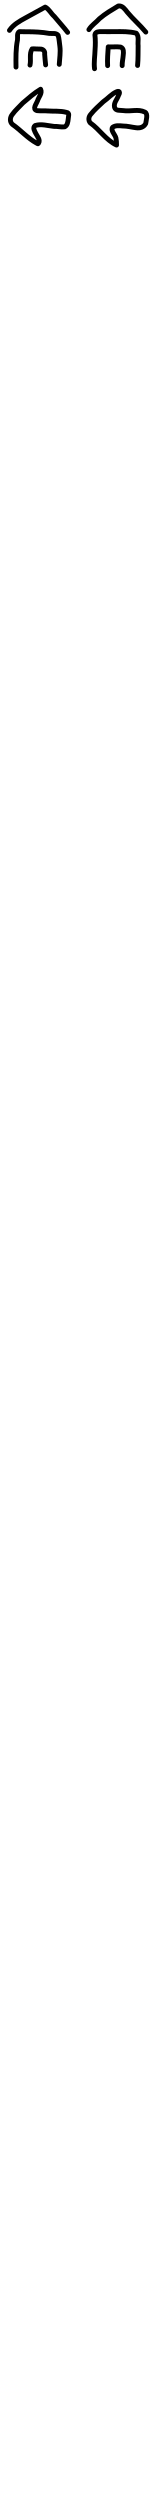
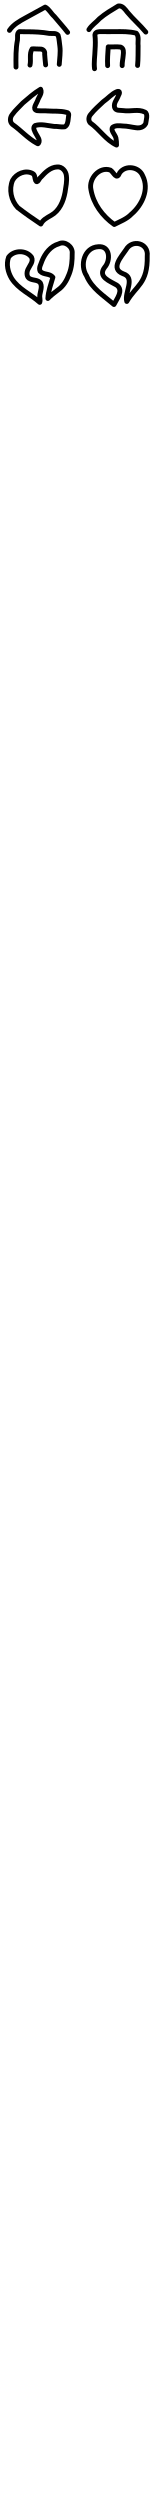
<svg xmlns="http://www.w3.org/2000/svg" width="64" height="1024" viewBox="0 0 64 1024" version="1.1" id="svg1">
  <defs id="defs1" />
  <g id="layer1">
    <g id="g9" style="stroke-linejoin:round;stroke-width:2;stroke-dasharray:none">
      <path style="fill:none;stroke:#000000;stroke-width:2;stroke-linecap:round;stroke-linejoin:round;stroke-dasharray:none" d="M 6.553,27.477 C 6.517,23.76 6.43,20.008 7.162,16.345 7.33,15.224 6.791,13.653 7.932,12.946 c 1.039,-0.005 2.1,0.126 3.163,0.057 3.039,0.023 6.104,0.133 9.093,0.687 1.209,0.13 2.736,-0.313 3.624,0.761 0.443,1.435 0.475,3.024 0.711,4.524 0.328,2.465 -0.126,4.922 -0.248,7.383" id="path2" />
      <path style="fill:none;stroke:#000000;stroke-width:2;stroke-linecap:round;stroke-linejoin:round;stroke-dasharray:none" d="m 3.872,12.435 c 1.581,-2.34 4.1,-3.75 6.518,-5.074 2.69,-1.514 5.417,-2.964 8.121,-4.453 1.618,0.844 2.377,2.649 3.728,3.814 1.718,2.111 3.964,4.529 5.461,6.532" id="path3" />
      <path style="fill:none;stroke:#000000;stroke-width:2;stroke-linecap:round;stroke-linejoin:round;stroke-dasharray:none" d="m 12.286,26.657 c 0.509,-2.177 -0.385,-4.639 0.871,-6.632 0.93,-0.077 2.263,0.12 3.356,0.075 1.108,-0.056 2.004,0.905 1.768,2.008 0.078,1.496 0.271,2.983 0.408,4.475" id="path4" />
    </g>
    <path style="fill:none;stroke:#000000;stroke-width:2;stroke-linecap:round;stroke-linejoin:round;stroke-dasharray:none" d="m 38.72,28.147 c -0.315,-2.598 0.146,-5.189 0.218,-7.785 0.147,-2.025 0.169,-4.064 -0.058,-6.081 0.107,-1.352 1.772,-1.373 2.793,-1.325 1.776,0.078 3.545,-0.031 5.323,0.003 2.949,-0.028 5.949,-0.104 8.827,0.644 1.248,1.408 0.536,3.39 0.751,5.07 -0.07,2.715 0.056,5.44 -0.226,8.146" id="path10" />
    <path style="fill:none;stroke:#000000;stroke-width:2;stroke-linecap:round;stroke-linejoin:round;stroke-dasharray:none" d="m 44.082,26.881 c -0.15,-2.566 0.097,-5.131 0.256,-7.69 1.681,0.124 3.386,-0.137 5.054,0.087 1.377,0.48 1.227,2.178 1.077,3.342 -0.09,1.425 -0.469,2.829 -0.429,4.261" id="path11" />
    <path style="fill:none;stroke:#000000;stroke-width:2;stroke-linecap:round;stroke-linejoin:round;stroke-dasharray:none" d="m 36.412,12.137 c 1.078,-1.808 2.946,-2.92 4.316,-4.474 2.358,-2.036 5.06,-3.611 7.719,-5.212 1.711,-0.258 2.785,1.375 3.695,2.545 2.361,2.865 5.216,5.278 7.575,8.145" id="path12" />
    <path style="fill:none;stroke:#000000;stroke-width:2;stroke-linecap:round;stroke-linejoin:round;stroke-dasharray:none" d="M 15.051,58.651 C 11.336,56.633 8.542,53.363 5.105,50.956 3.88,49.893 4.084,47.994 5.074,46.847 c 1.221,-1.73 2.867,-3.102 4.277,-4.664 2.34,-1.987 4.631,-4.068 7.284,-5.638 0.791,1.661 -0.804,3.178 -1.252,4.712 -0.426,1.247 -2.362,3.505 -0.2,4.063 1.417,0.158 2.852,-0.008 4.277,0.124 2.558,0.202 5.182,-0.104 7.685,0.567 1.625,0.193 0.788,1.695 0.793,2.778 -0.129,1.14 -0.315,2.58 -1.443,3.163 -1.448,0.195 -2.921,-0.251 -4.395,-0.181 -2.542,-0.267 -5.169,-1.131 -7.698,-0.356 -1.198,0.851 -0.148,2.447 0.357,3.428 0.58,1.139 1.897,2.571 0.989,3.866 -0.17,0.451 -0.465,-0.034 -0.698,-0.059 z" id="path13" />
    <path style="fill:none;stroke:#000000;stroke-width:2;stroke-linecap:round;stroke-linejoin:round;stroke-dasharray:none" d="m 47.735,59.416 c -4.364,-2.029 -6.909,-6.385 -10.774,-9.089 -0.874,-1.016 -0.667,-2.544 0.202,-3.489 1.515,-1.918 3.458,-3.585 5.137,-5.18 1.922,-1.304 3.422,-3.252 5.616,-4.134 1.432,-0.494 1.086,0.846 0.587,1.637 -0.613,1.731 -2.013,2.96 -1.578,4.823 0.433,1.55 2.302,1.114 3.604,1.32 2.972,0.47 6.085,-0.767 8.824,0.612 1.406,0.702 0.447,3.525 0.33,4.682 -0.796,1.548 -2.391,1.956 -3.952,1.727 -1.804,-0.204 -3.574,-0.723 -5.398,-0.713 -1.374,-0.116 -2.967,-0.347 -4.161,0.5 -1.045,1.215 0.987,3.053 1.302,4.361 0.192,0.968 0.291,1.957 0.262,2.945 z" id="path15" />
+     <path style="fill:none;stroke:#000000;stroke-width:2;stroke-linecap:round;stroke-linejoin:round;paint-order:stroke fill markers" d="M 16.727,91.769 C 13.509,89.623 10.327,87.404 7.271,85.038 4.548,82.123 3.568,77.558 5.157,73.858 6.685,71.089 10.514,69.47 13.409,71.078 c 1.007,0.55 0.782,1.956 1.196,2.895 0.732,1.481 1.415,-0.956 2.137,-1.39 1.768,-1.944 3.884,-4.078 6.676,-4.203 2.005,-0.189 3.6,1.684 3.777,3.565 0.306,2.276 -0.232,4.55 -0.546,6.797 -0.674,3.682 -2.289,7.595 -5.728,9.483 -1.565,0.919 -3.397,1.807 -4.195,3.545 z" id="path1" />
+     <path style="fill:none;stroke:#000000;stroke-width:2;stroke-linecap:round;stroke-linejoin:round;paint-order:stroke fill markers" d="m 46.814,91.953 c -4.827,-3.398 -8.586,-8.468 -9.576,-14.355 -0.959,-4.377 3.468,-9.524 7.989,-7.918 1.503,1.009 2.494,4.352 3.821,1.063 2.393,-3.291 7.869,-2.481 9.384,1.241 2.821,5.462 -0.228,12.011 -4.575,15.694 -1.951,2.078 -4.619,3.012 -7.043,4.273 z" id="path6" />
+     <path style="fill:none;stroke:#000000;stroke-width:2;stroke-linecap:round;stroke-linejoin:round;paint-order:stroke fill markers" d="M 16.278,123.847 C 12.524,120.48 7.513,118.429 4.751,114.031 3.219,111.482 2.47,108.202 3.512,105.351 c 2.147,-2.987 7.289,-2.997 9.408,0.011 0.873,1.828 -0.793,3.443 -1.484,5.008 -0.596,1.278 -0.614,3.308 0.941,3.884 1.351,0.649 3.244,0.348 4.189,1.7 1.021,2.032 -0.651,4.149 -0.219,6.248 0.065,0.546 0.118,1.116 -0.069,1.645 z" id="path8" />
+     <path style="fill:none;stroke:#000000;stroke-width:2;stroke-linecap:round;stroke-linejoin:round;paint-order:stroke fill markers" d="m 19.603,122.26 c 0.145,-3 1.254,-5.824 2.066,-8.683 -1.274,-1.697 -3.897,-0.902 -5.243,-2.497 -0.673,-1.469 0.417,-2.931 0.817,-4.319 1.257,-3.032 3.517,-5.975 6.815,-6.871 2.518,-1.357 5.823,1.132 5.51,3.897 0.035,2.863 -0.183,5.769 -1.244,8.459 -0.942,2.524 -2.34,5.011 -4.621,6.549 -1.407,1.104 -2.864,2.162 -4.1,3.464 z" id="path9" />
+     <path style="fill:none;stroke:#000000;stroke-width:2;stroke-linecap:round;stroke-linejoin:round;paint-order:stroke fill markers" d="m 46.685,124.734 c -4.119,-3.555 -9.058,-6.544 -11.247,-11.793 -2.855,-4.304 -0.924,-11.589 4.793,-11.882 4.913,-0.477 5.157,5.602 2.645,8.419 -3,3.998 2.239,5.692 4.941,7.316 2.985,2.15 -0.043,5.64 -1.132,7.94 z" id="path17" />
+     <path style="fill:none;stroke:#000000;stroke-width:2;stroke-linecap:round;stroke-linejoin:round;paint-order:stroke fill markers" d="m 51.929,123.484 c -1.099,-3.677 3.779,-9.669 -1.539,-11.373 -5.322,-2.093 -0.685,-6.938 1.236,-9.829 2.508,-4.454 9.304,-2.782 8.68,2.561 0.248,11.434 -4.556,11.98 -8.377,18.641 z" id="path18" />
  </g>
</svg>
